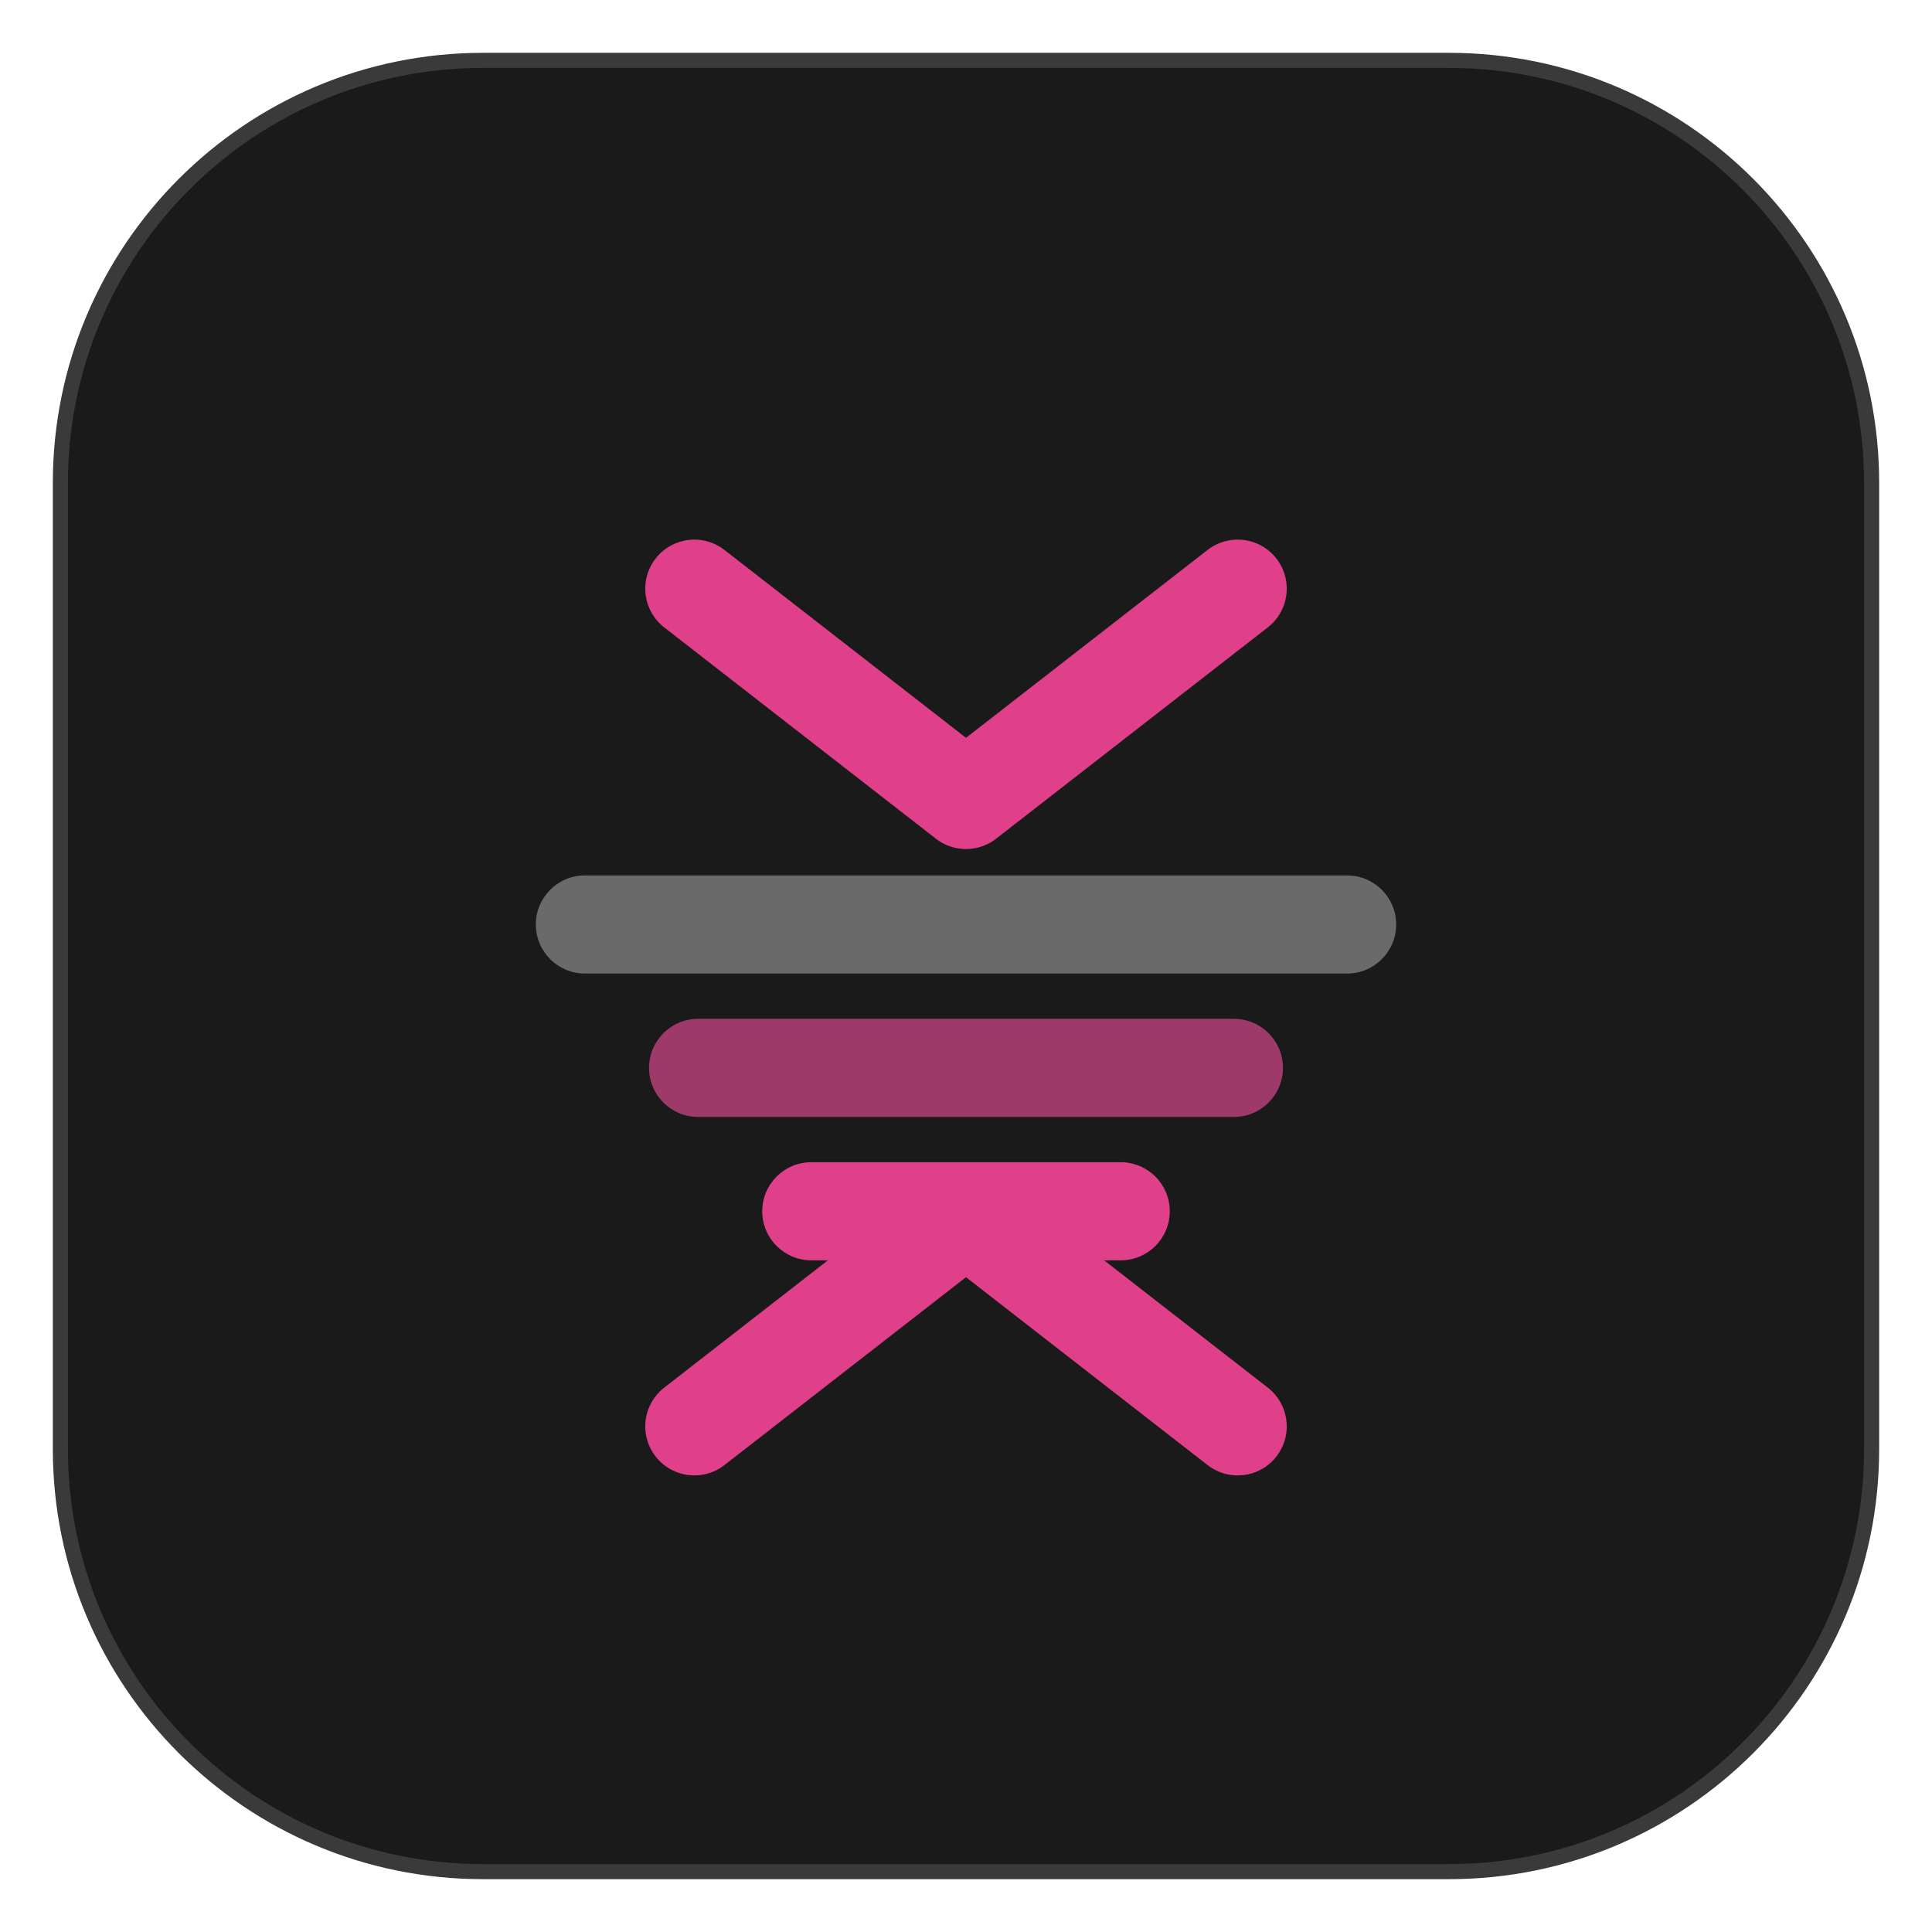
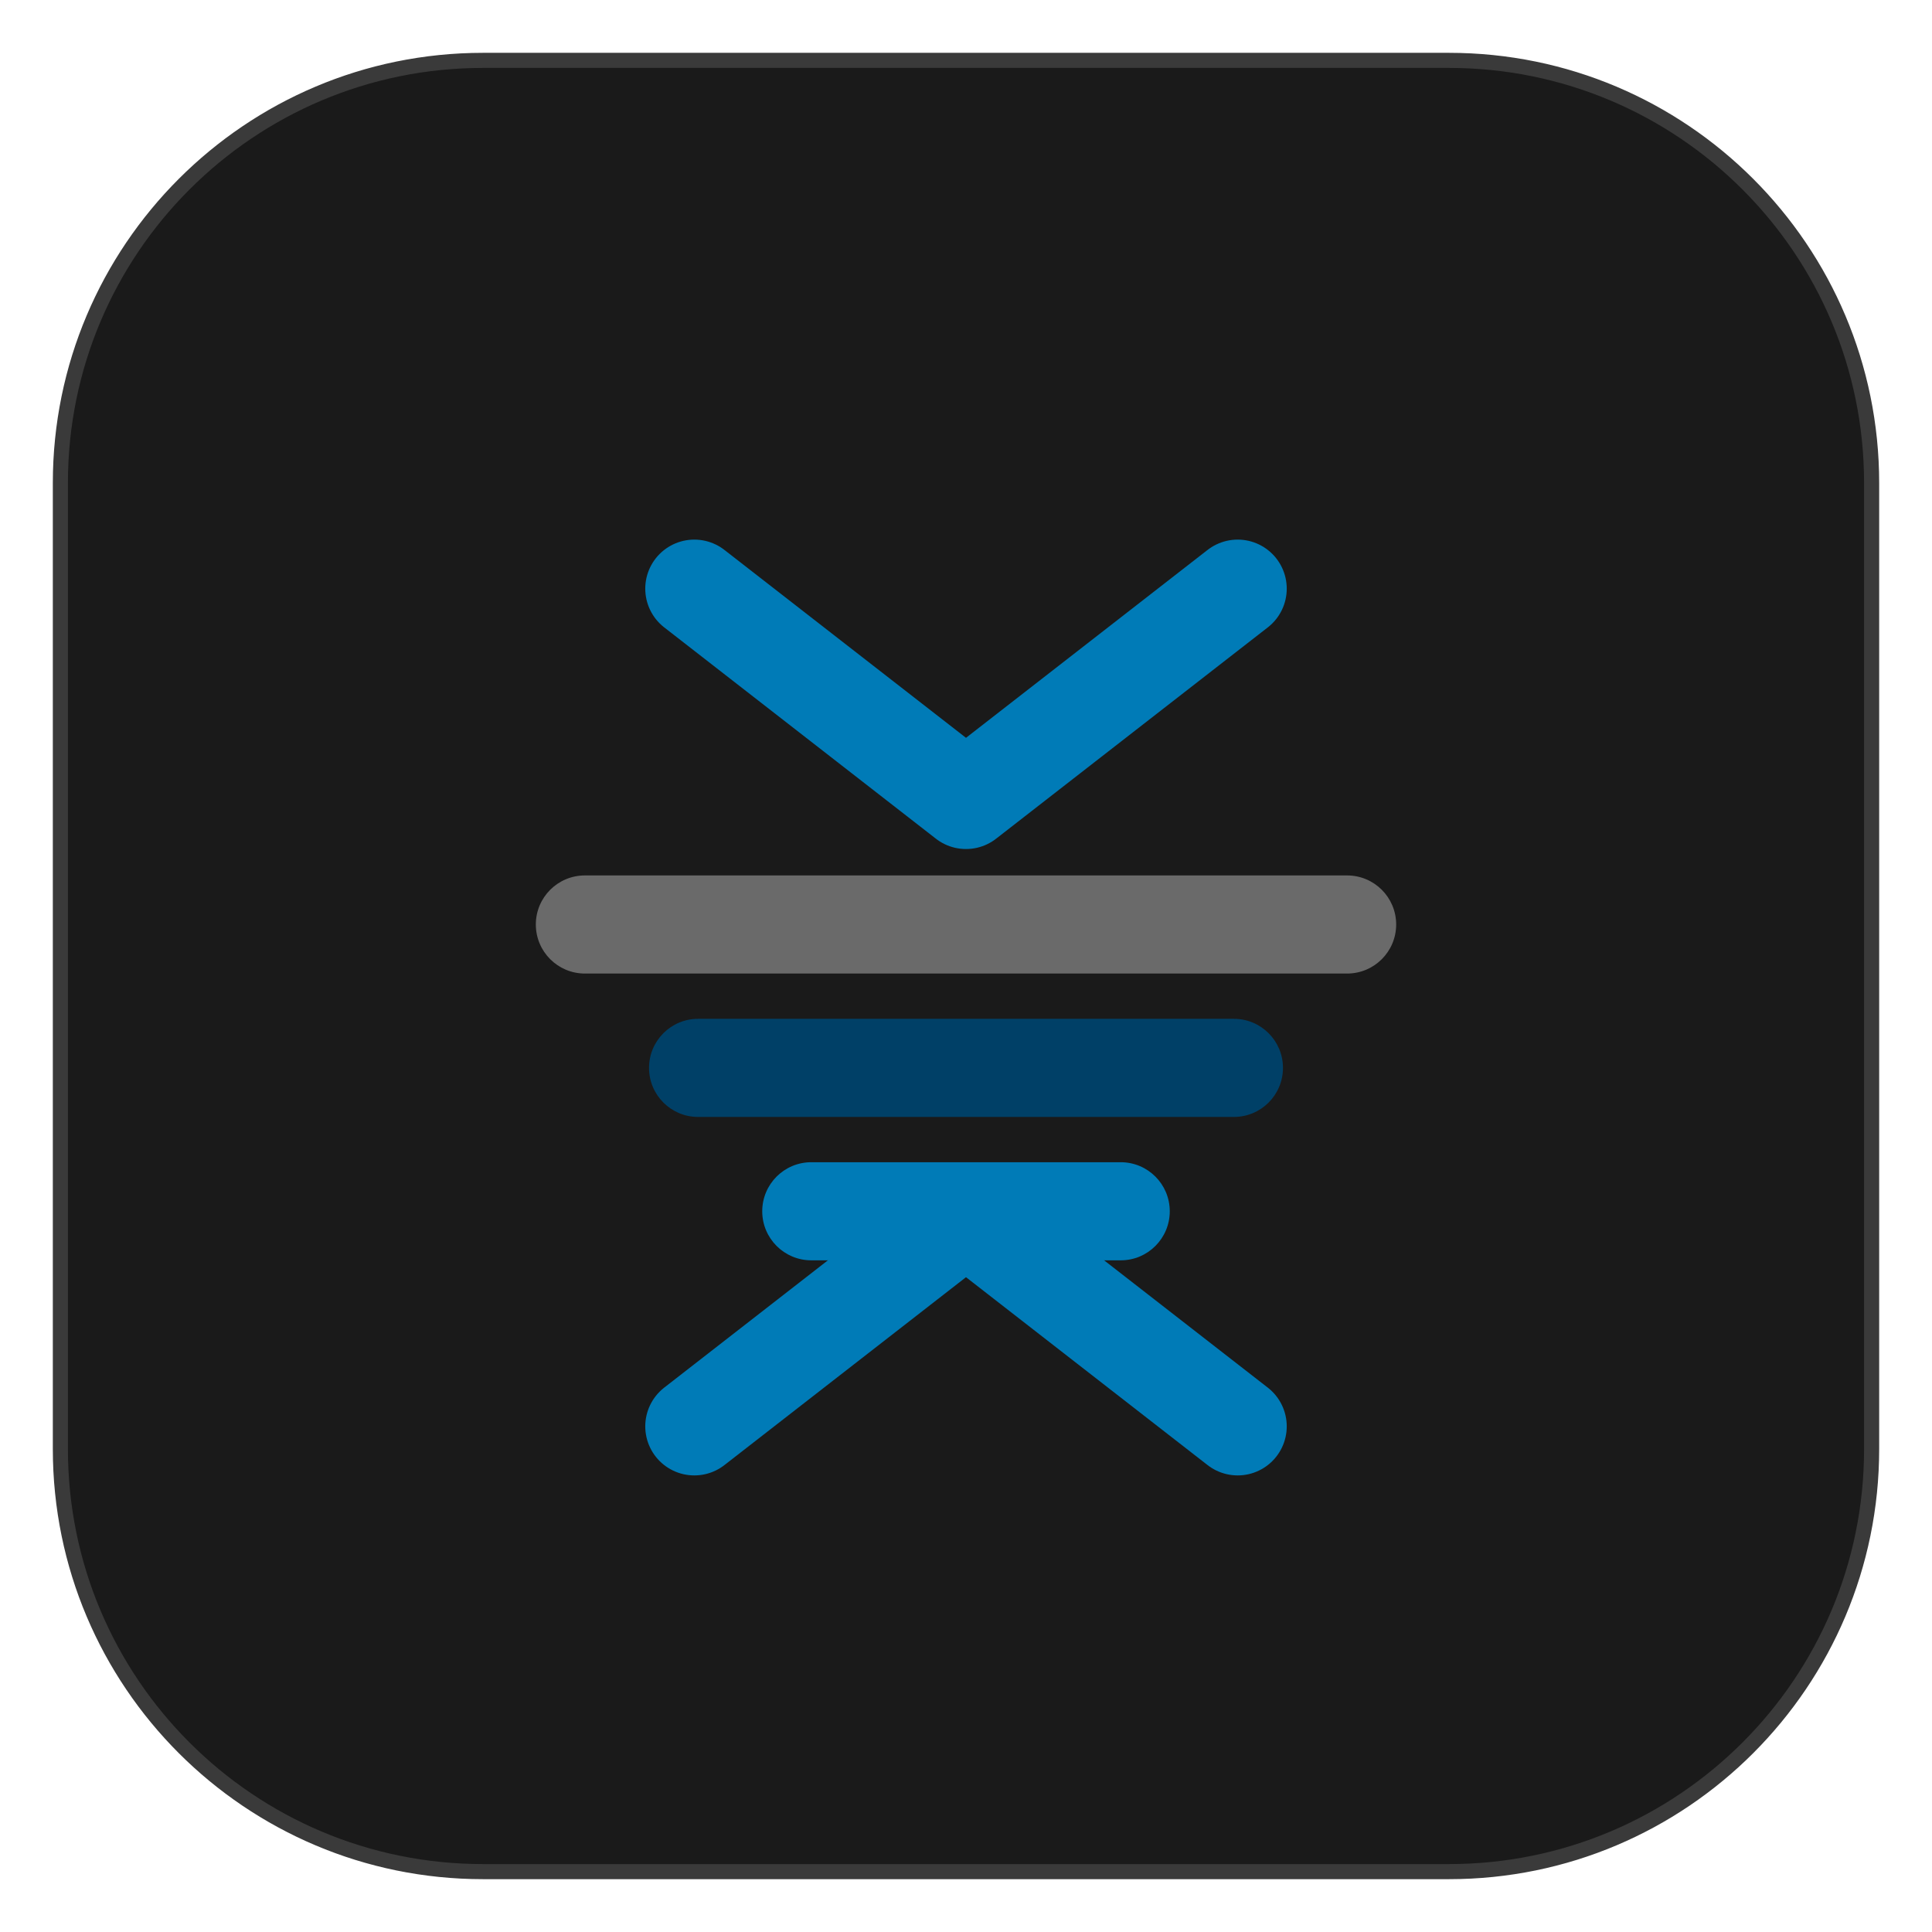
<svg xmlns="http://www.w3.org/2000/svg" width="256" height="256" viewBox="0 0 256 256" role="img" aria-label="CRUSH logo">
  <rect x="8" y="8" width="240" height="240" rx="56" fill="#1a1a1a" stroke="#3a3a3a" stroke-width="2" />
-   <polyline points="92,78 128,106 164,78" fill="none" stroke="#e0408a" stroke-width="13" stroke-linecap="round" stroke-linejoin="round" />
+   <polyline points="92,78 128,106 164,78" fill="none" stroke="#007bb7" stroke-width="13" stroke-linecap="round" stroke-linejoin="round" />
  <rect x="71" y="116" width="114" height="13" rx="6.5" fill="#6a6a6a" />
-   <rect x="86" y="135" width="84" height="13" rx="6.5" fill="#9e3a6a" />
-   <rect x="101" y="154" width="54" height="13" rx="6.5" fill="#e0408a" />
-   <polyline points="92,189 128,161 164,189" fill="none" stroke="#e0408a" stroke-width="13" stroke-linecap="round" stroke-linejoin="round" />
+   <rect x="86" y="135" width="84" height="13" rx="6.5" fill="#004067" />
+   <rect x="101" y="154" width="54" height="13" rx="6.5" fill="#007bb7" />
+   <polyline points="92,189 128,161 164,189" fill="none" stroke="#007bb7" stroke-width="13" stroke-linecap="round" stroke-linejoin="round" />
</svg>
